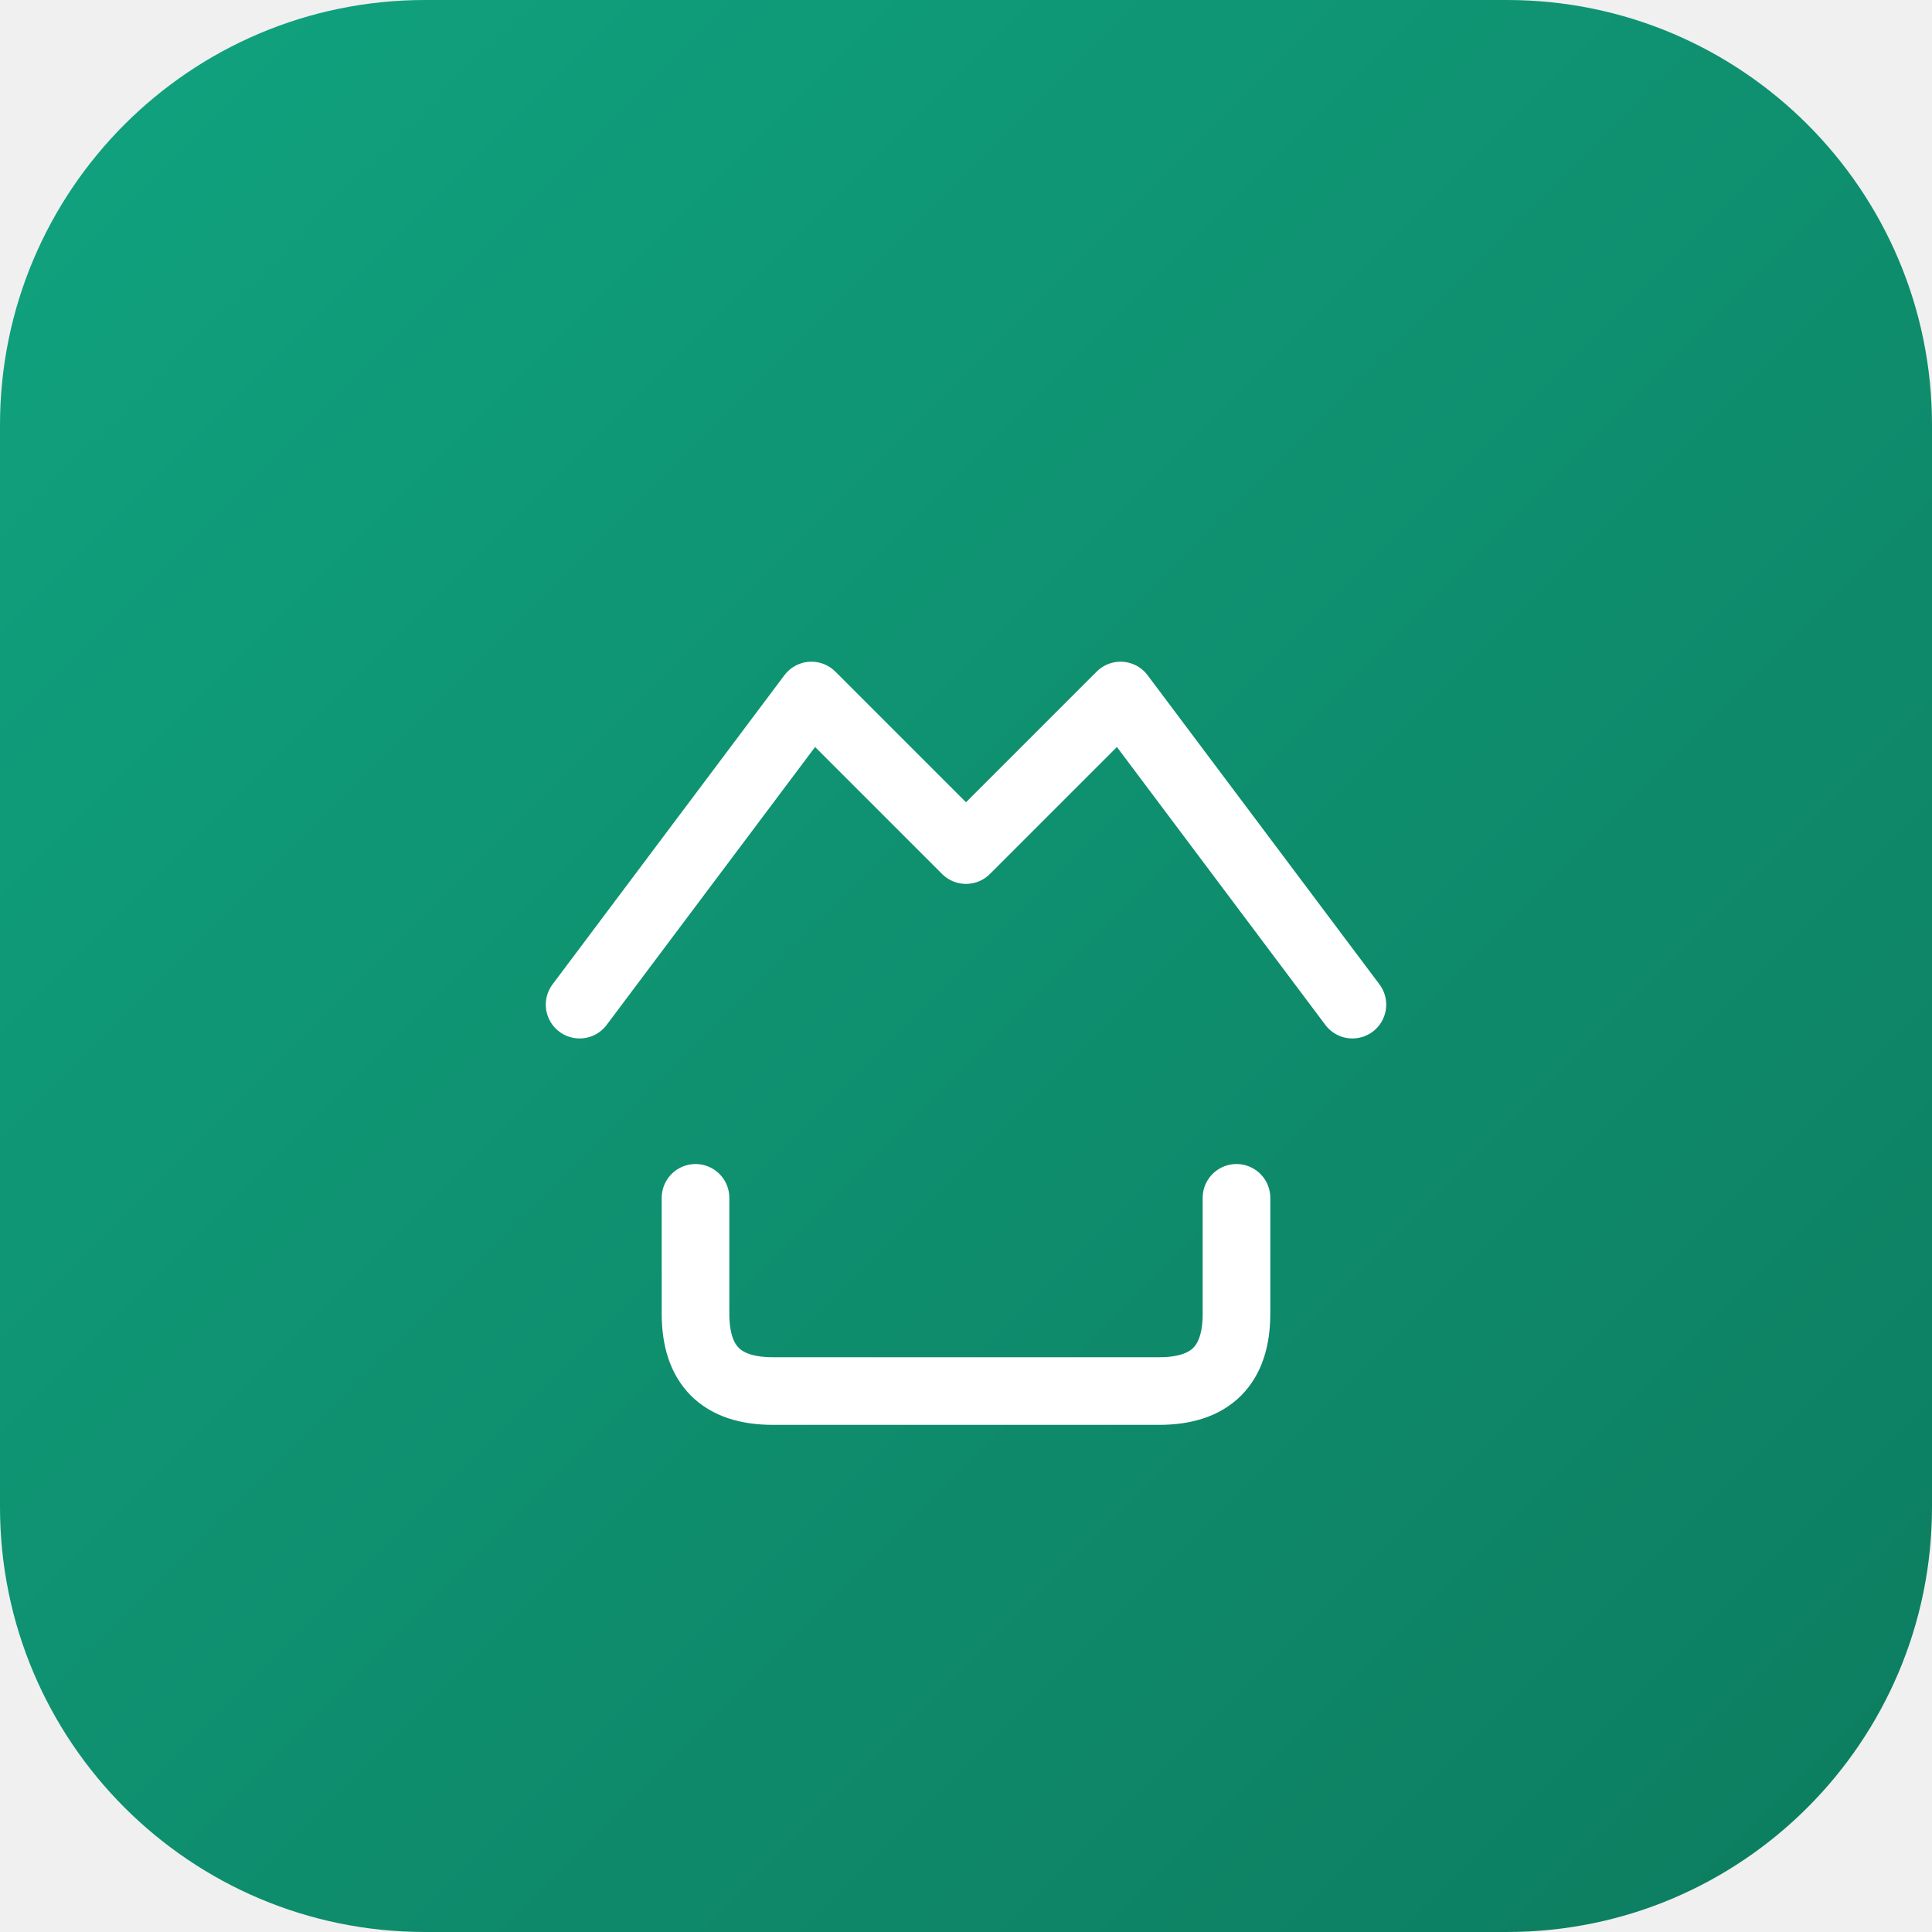
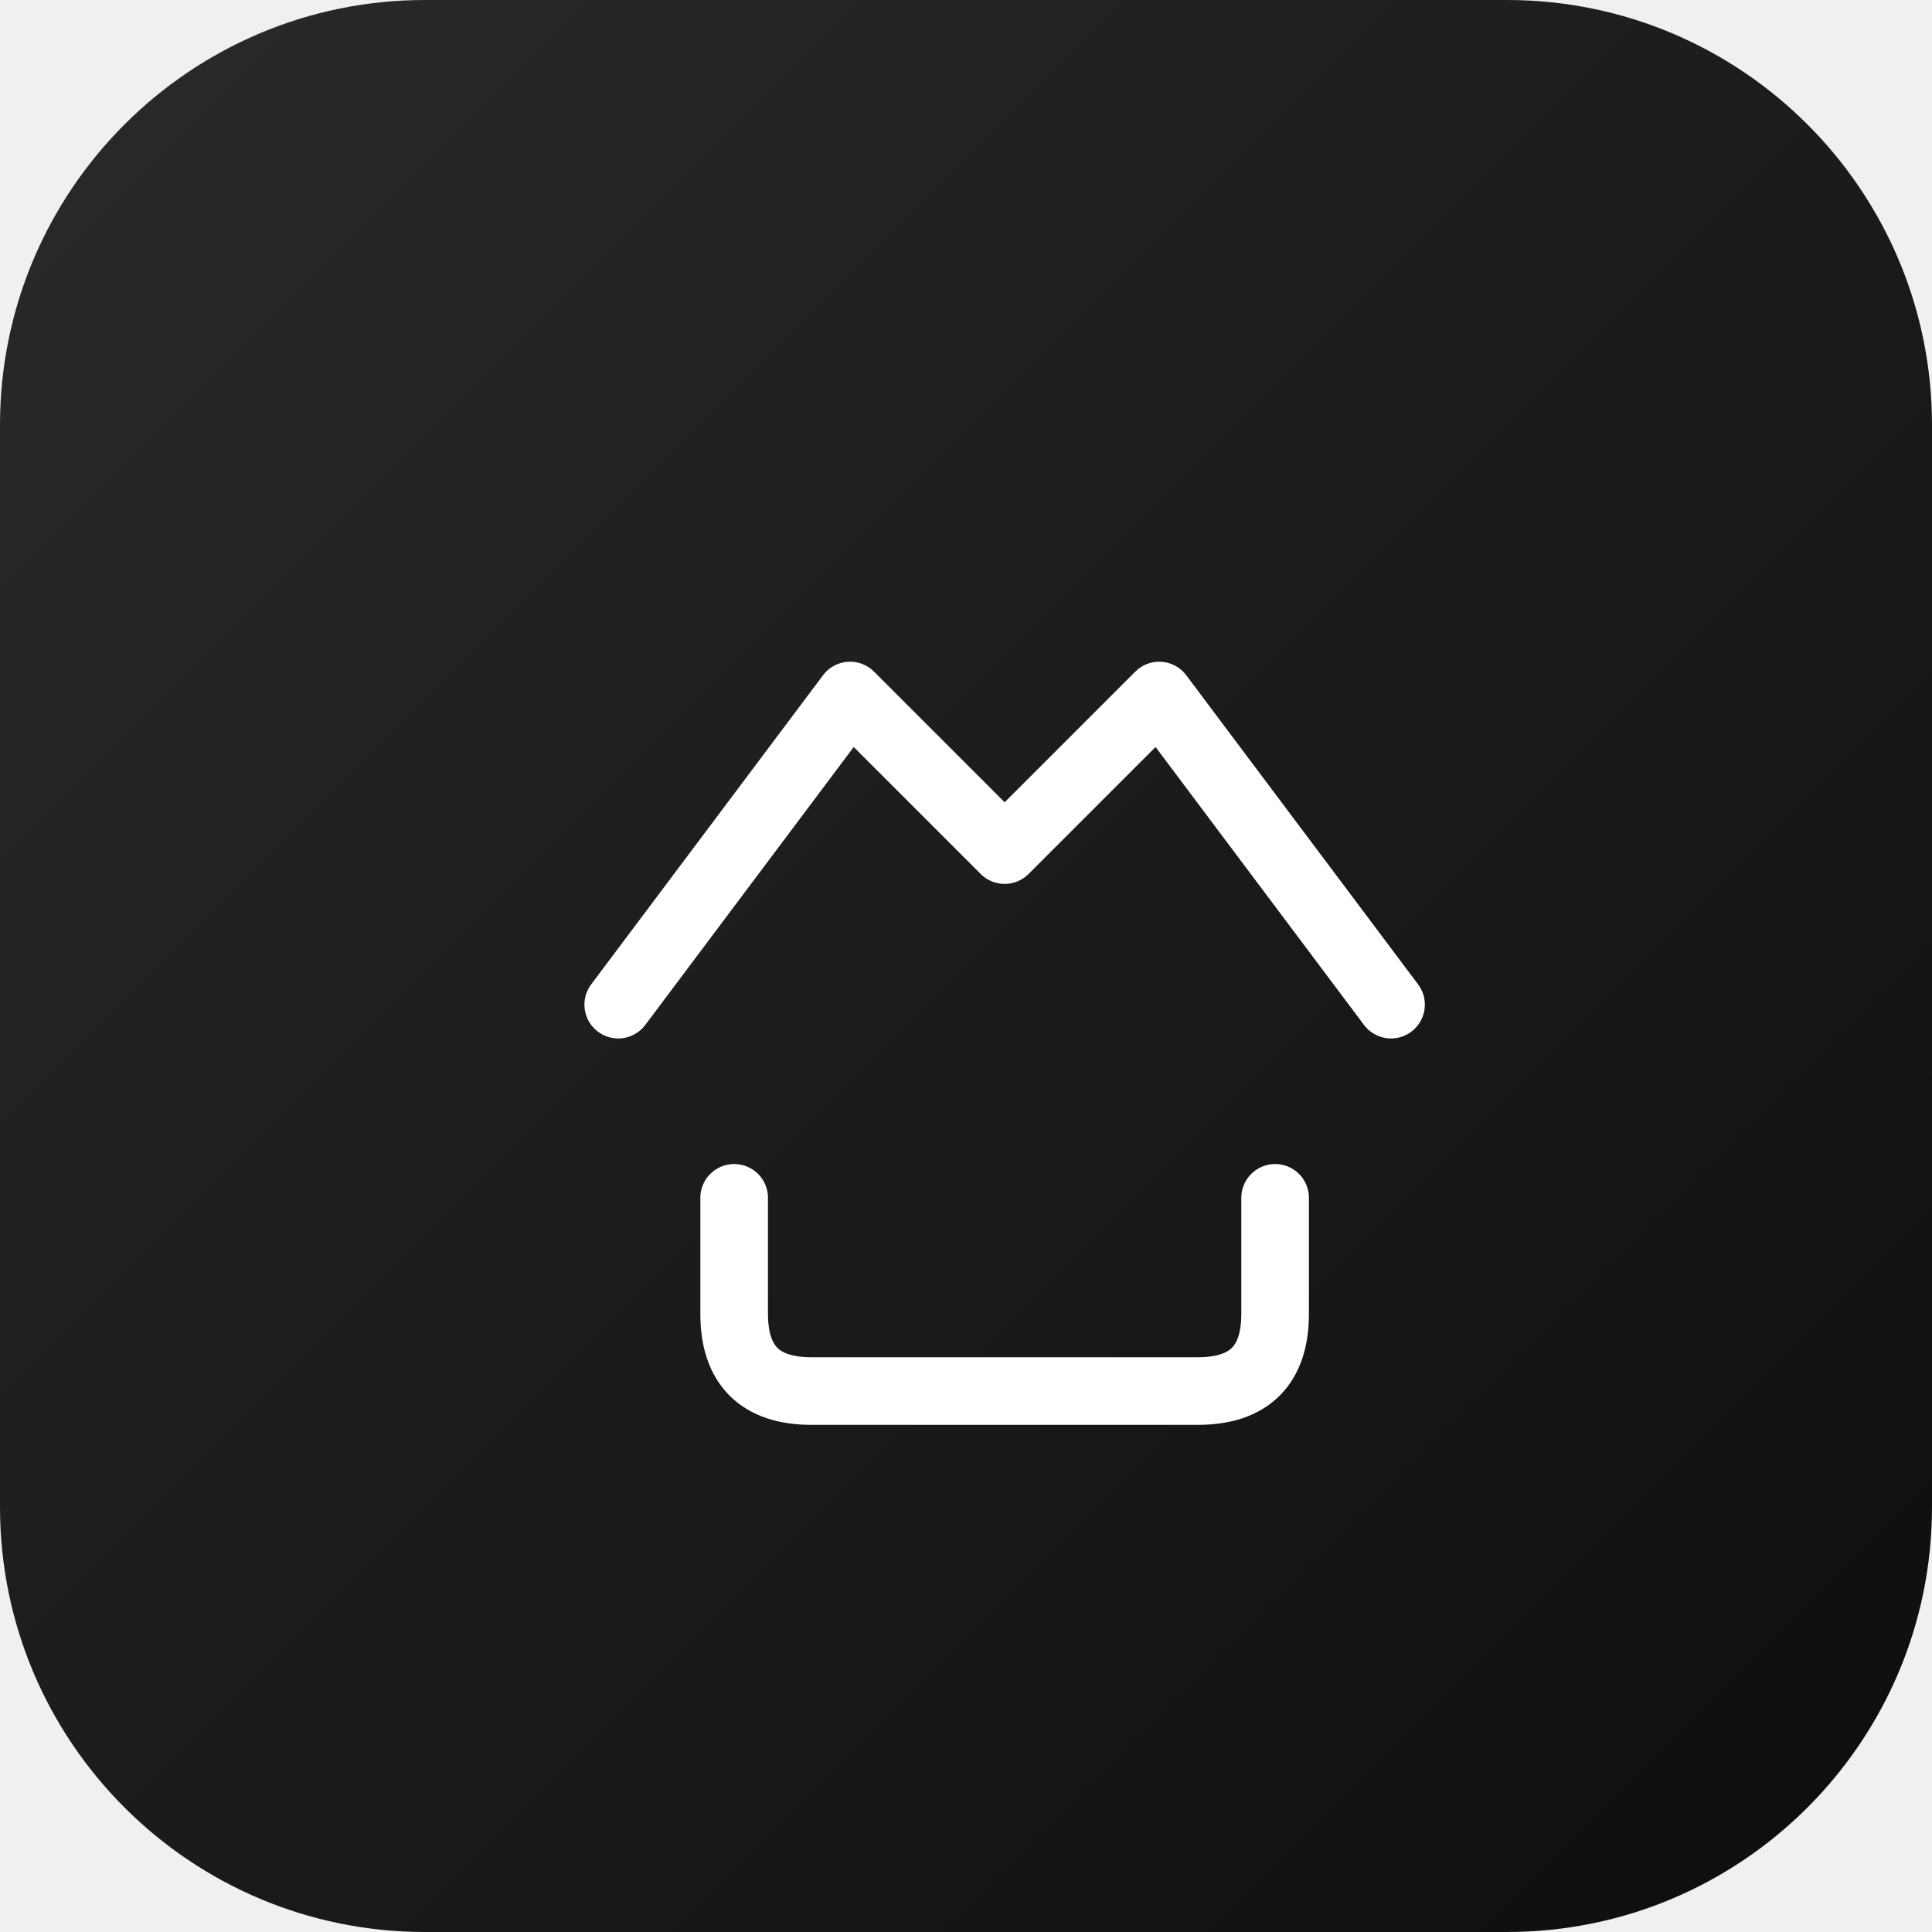
<svg xmlns="http://www.w3.org/2000/svg" viewBox="0 0 100 100">
  <defs>
    <linearGradient id="bg" x1="0%" y1="0%" x2="100%" y2="100%">
-       <stop offset="0%" stop-color="#10a37f" />
-       <stop offset="100%" stop-color="#0d7c5f" />
+       <stop offset="0%" stop-color="#2a2a2a" />
+       <stop offset="100%" stop-color="#0d0d0d" />
    </linearGradient>
  </defs>
  <rect width="100" height="100" rx="22" fill="url(#bg)" />
  <g transform="translate(50,44)" fill="none" stroke="#fff" stroke-width="3.5" stroke-linecap="round" stroke-linejoin="round">
-     <path d="M-20,8 L-8,-8 L0,0 L8,-8 L20,8" />
-     <path d="M-14,18 L-14,24 Q-14,28 -10,28 L10,28 Q14,28 14,24 L14,18" />
+     <path d="M-18,8 L-6,-8 L2,0 L10,-8 L22,8" />
+     <path d="M-12,18 L-12,24 Q-12,28 -8,28 L12,28 Q16,28 16,24 L16,18" />
  </g>
</svg>
